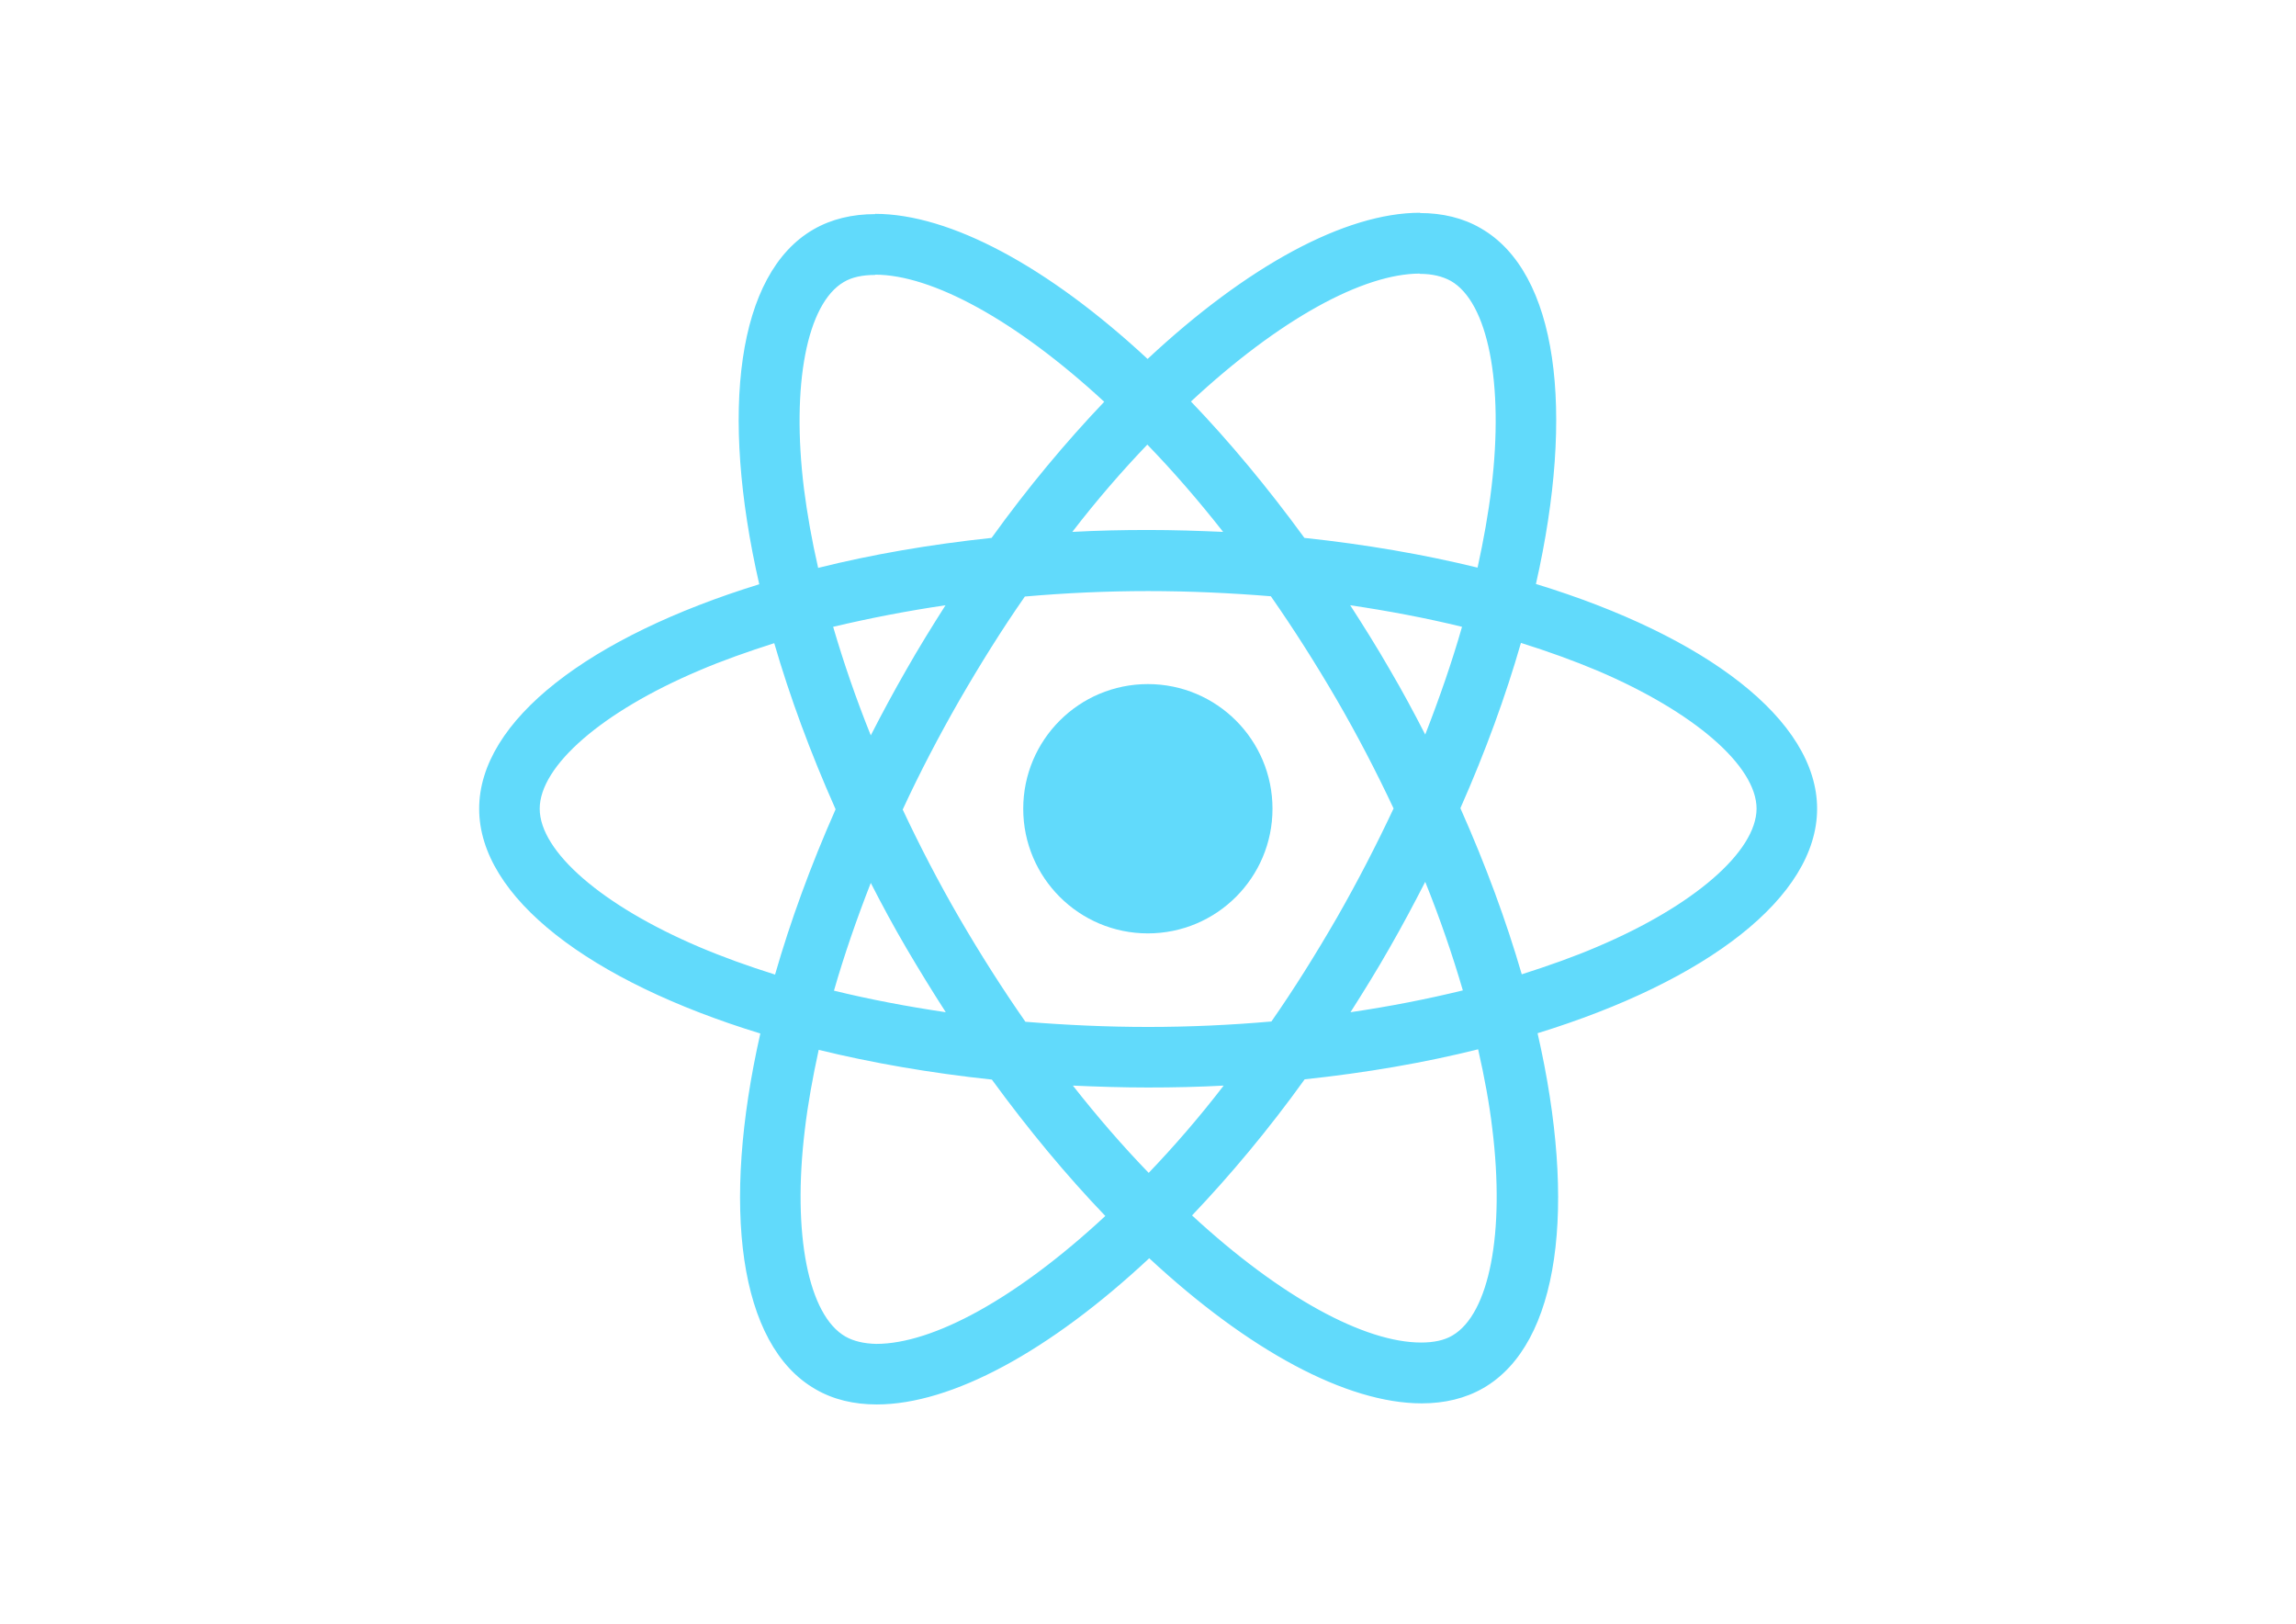
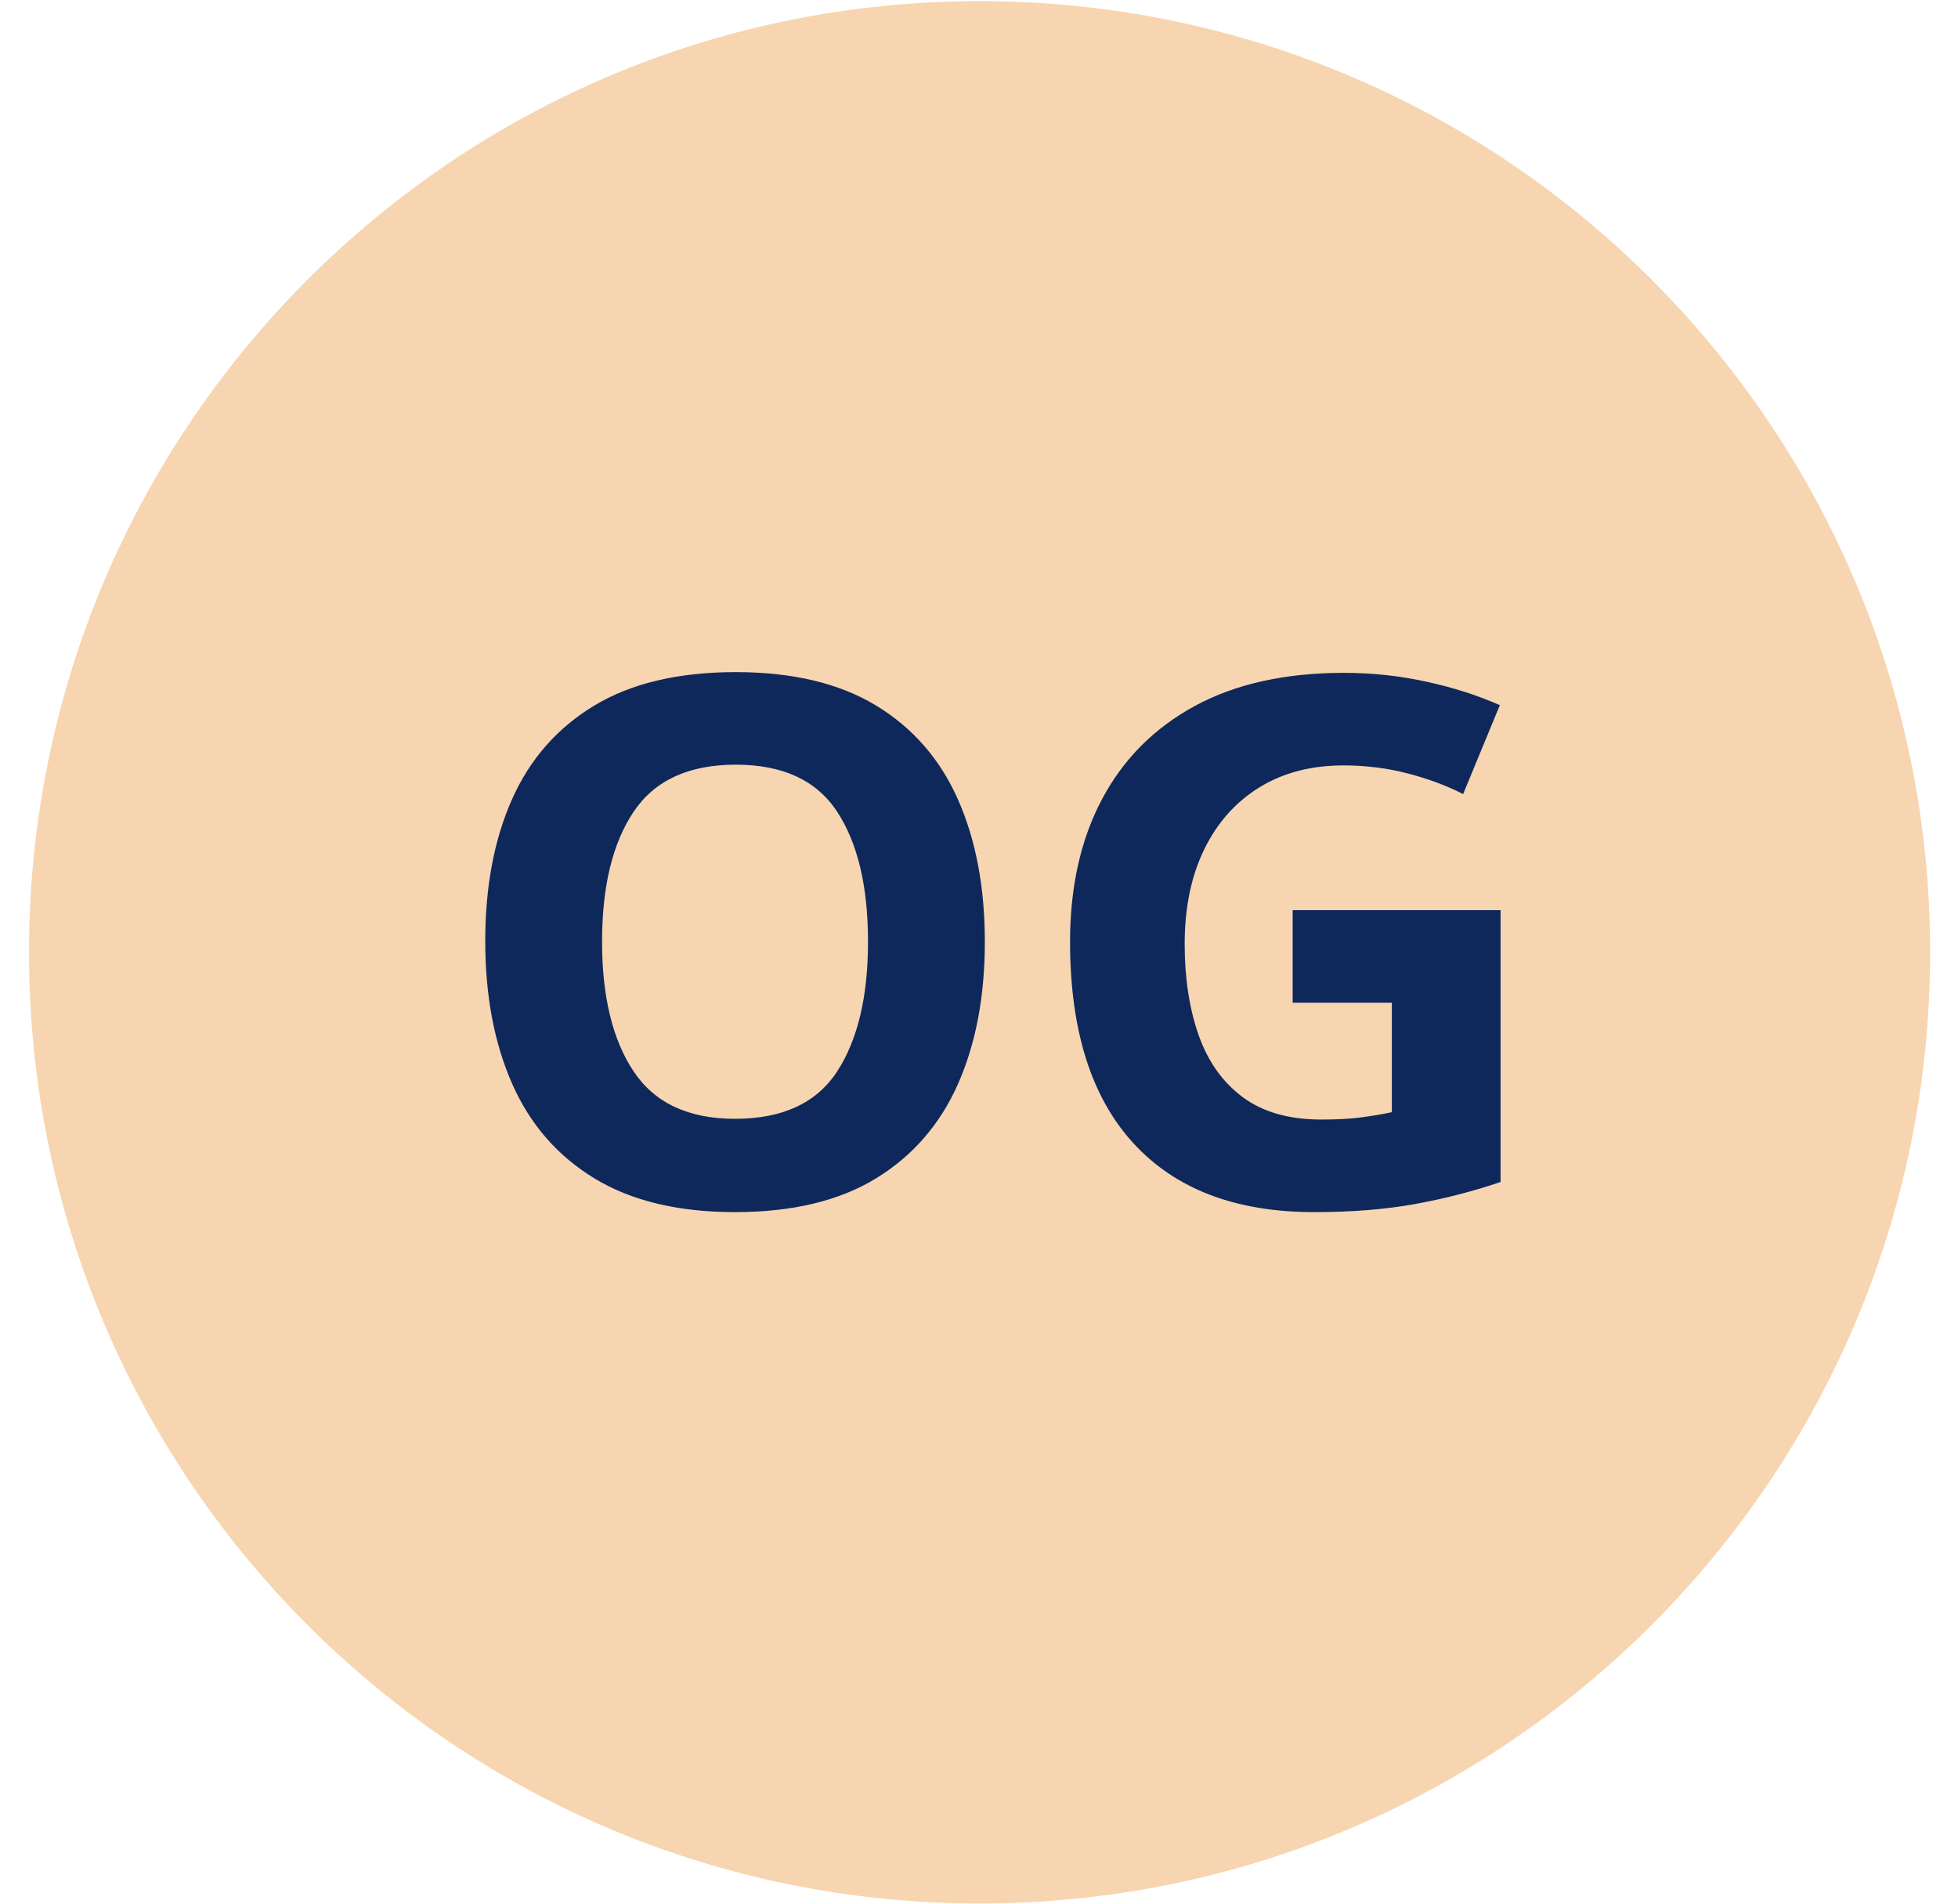
- <svg xmlns="http://www.w3.org/2000/svg" viewBox="0 0 841.9 595.3">
-   <g fill="#61DAFB">
-     <path d="M666.3 296.5c0-32.5-40.7-63.3-103.1-82.4 14.4-63.6 8-114.2-20.2-130.4-6.5-3.8-14.1-5.6-22.4-5.6v22.3c4.6 0 8.3.9 11.4 2.6 13.6 7.8 19.5 37.5 14.9 75.7-1.1 9.4-2.9 19.3-5.1 29.4-19.6-4.8-41-8.5-63.5-10.9-13.5-18.5-27.5-35.3-41.6-50 32.6-30.3 63.2-46.9 84-46.9V78c-27.5 0-63.5 19.6-99.9 53.6-36.4-33.8-72.4-53.2-99.9-53.2v22.3c20.7 0 51.4 16.5 84 46.6-14 14.7-28 31.4-41.3 49.9-22.6 2.4-44 6.1-63.6 11-2.3-10-4-19.7-5.2-29-4.7-38.2 1.1-67.9 14.6-75.8 3-1.8 6.9-2.6 11.5-2.6V78.5c-8.4 0-16 1.8-22.6 5.6-28.1 16.2-34.4 66.7-19.9 130.1-62.2 19.2-102.7 49.9-102.7 82.3 0 32.5 40.7 63.3 103.1 82.4-14.4 63.6-8 114.2 20.2 130.4 6.5 3.8 14.1 5.6 22.5 5.6 27.5 0 63.5-19.6 99.9-53.6 36.4 33.8 72.4 53.2 99.9 53.2 8.4 0 16-1.8 22.6-5.6 28.1-16.2 34.4-66.7 19.9-130.1 62-19.1 102.5-49.9 102.5-82.3zm-130.2-66.7c-3.7 12.9-8.3 26.2-13.5 39.5-4.1-8-8.4-16-13.1-24-4.6-8-9.5-15.8-14.4-23.4 14.2 2.1 27.9 4.7 41 7.9zm-45.8 106.5c-7.8 13.5-15.8 26.3-24.1 38.2-14.9 1.3-30 2-45.2 2-15.1 0-30.2-.7-45-1.9-8.3-11.9-16.4-24.6-24.2-38-7.6-13.1-14.5-26.4-20.8-39.8 6.2-13.4 13.2-26.8 20.7-39.9 7.8-13.5 15.8-26.3 24.1-38.2 14.9-1.3 30-2 45.2-2 15.1 0 30.2.7 45 1.9 8.3 11.9 16.4 24.6 24.2 38 7.6 13.1 14.5 26.4 20.8 39.8-6.3 13.4-13.2 26.8-20.7 39.9zm32.3-13c5.4 13.4 10 26.8 13.8 39.8-13.1 3.2-26.9 5.9-41.2 8 4.9-7.7 9.8-15.6 14.4-23.7 4.6-8 8.9-16.1 13-24.1zM421.2 430c-9.3-9.6-18.6-20.3-27.8-32 9 .4 18.2.7 27.5.7 9.4 0 18.7-.2 27.8-.7-9 11.7-18.3 22.4-27.5 32zm-74.4-58.9c-14.2-2.1-27.9-4.7-41-7.9 3.7-12.9 8.3-26.2 13.5-39.5 4.1 8 8.4 16 13.1 24 4.7 8 9.5 15.8 14.4 23.4zM420.7 163c9.3 9.6 18.6 20.3 27.8 32-9-.4-18.2-.7-27.5-.7-9.4 0-18.7.2-27.8.7 9-11.7 18.3-22.4 27.5-32zm-74 58.9c-4.9 7.7-9.8 15.6-14.4 23.7-4.6 8-8.9 16-13 24-5.4-13.4-10-26.8-13.8-39.8 13.1-3.1 26.9-5.8 41.2-7.9zm-90.5 125.2c-35.4-15.1-58.3-34.9-58.3-50.6 0-15.7 22.9-35.6 58.3-50.6 8.6-3.7 18-7 27.7-10.1 5.7 19.6 13.2 40 22.5 60.9-9.2 20.8-16.6 41.1-22.2 60.6-9.9-3.1-19.3-6.5-28-10.2zM310 490c-13.6-7.8-19.5-37.5-14.9-75.7 1.1-9.4 2.9-19.3 5.1-29.4 19.6 4.8 41 8.5 63.5 10.9 13.5 18.5 27.5 35.3 41.6 50-32.6 30.3-63.2 46.9-84 46.9-4.5-.1-8.3-1-11.3-2.7zm237.2-76.2c4.7 38.2-1.1 67.9-14.6 75.8-3 1.8-6.9 2.6-11.5 2.6-20.7 0-51.4-16.5-84-46.6 14-14.7 28-31.4 41.3-49.9 22.6-2.4 44-6.1 63.6-11 2.3 10.1 4.1 19.8 5.2 29.1zm38.5-66.7c-8.6 3.7-18 7-27.7 10.1-5.7-19.6-13.2-40-22.5-60.9 9.2-20.8 16.6-41.1 22.2-60.6 9.9 3.1 19.3 6.5 28.1 10.2 35.4 15.1 58.3 34.9 58.3 50.6-.1 15.7-23 35.6-58.4 50.6zM320.8 78.4z" />
-     <circle cx="420.9" cy="296.5" r="45.7" />
-     <path d="M520.5 78.1z" />
+ <svg xmlns="http://www.w3.org/2000/svg" width="1687" height="1640" xml:space="preserve" overflow="hidden">
+   <g transform="translate(-1356 -417)">
+     <g>
+       <path d="M1381 1237.5C1381 784.903 1747.68 418 2200 418 2652.32 418 3019 784.903 3019 1237.5 3019 1690.1 2652.32 2057 2200 2057 1747.68 2057 1381 1690.1 1381 1237.5Z" fill="#F7D5B0" fill-rule="evenodd" fill-opacity="1" />
+       <text fill="#0E285C" fill-opacity="1" font-family="PT Serif,PT Serif_MSFontService,sans-serif" font-style="normal" font-variant="normal" font-weight="700" font-stretch="normal" font-size="633" text-anchor="start" direction="ltr" writing-mode="lr-tb" unicode-bidi="normal" text-decoration="none" transform="matrix(1 0 0 1 1737.37 1455)">OG</text>
+     </g>
  </g>
</svg>
